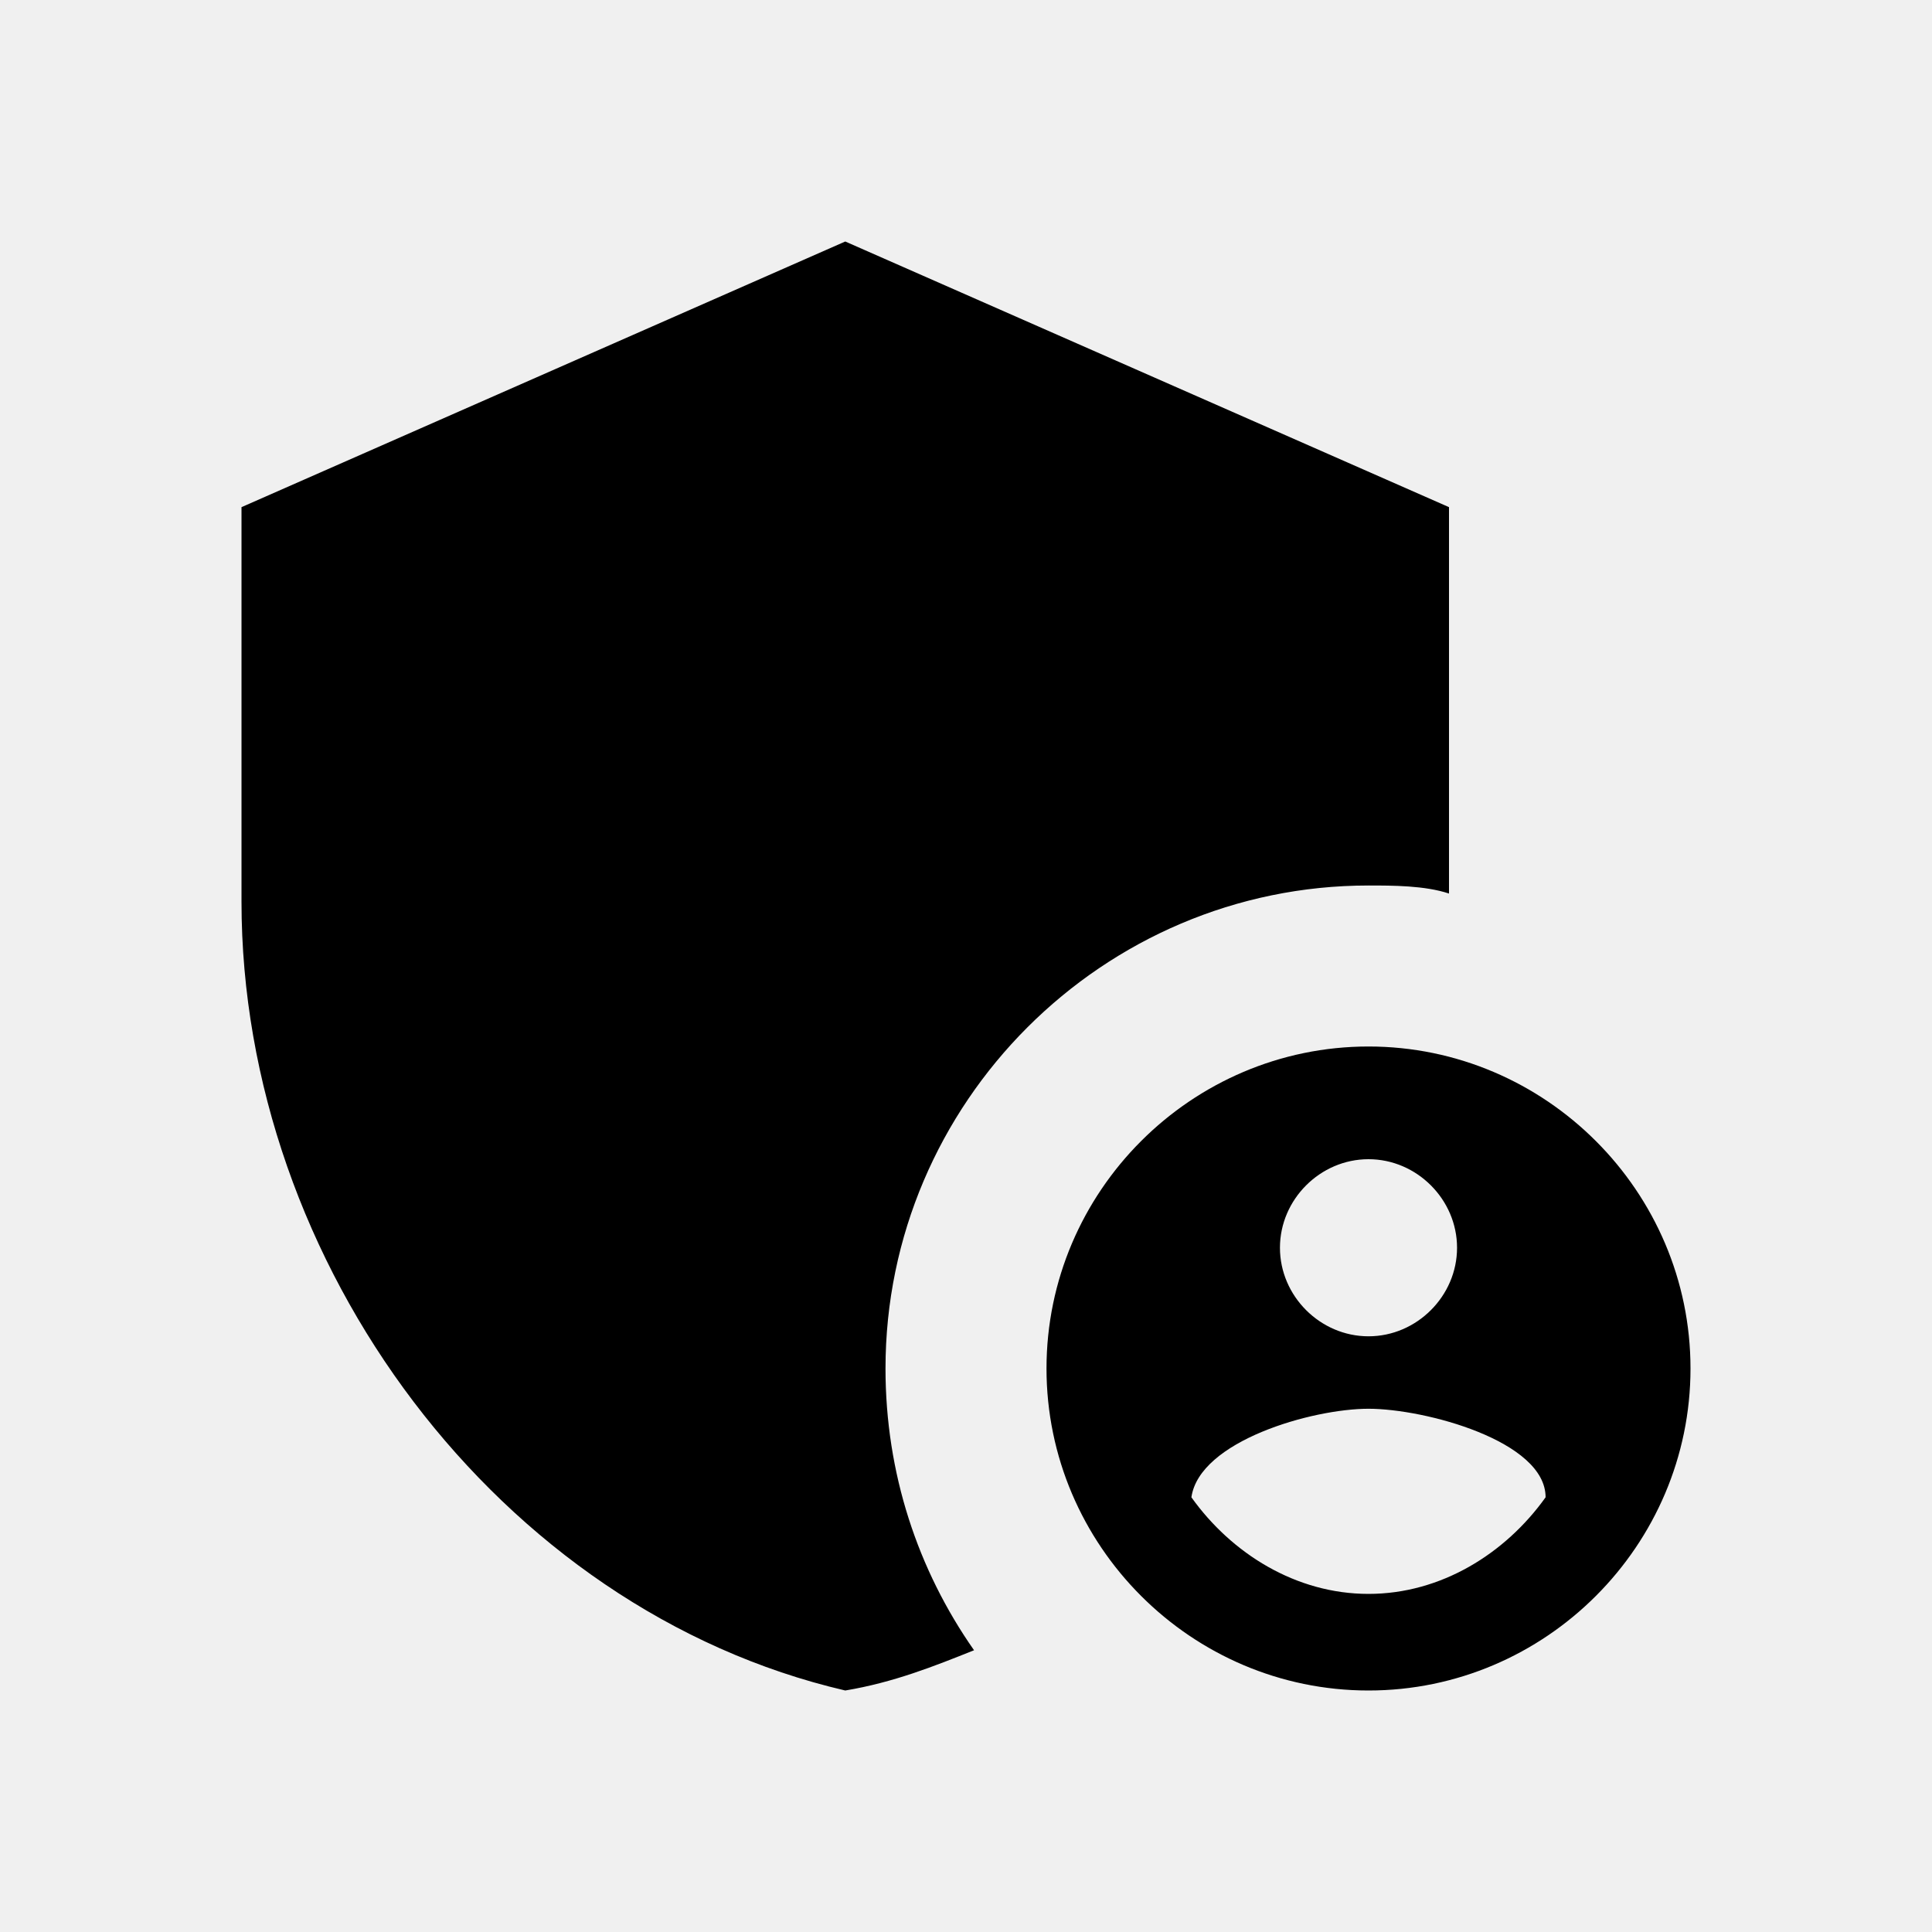
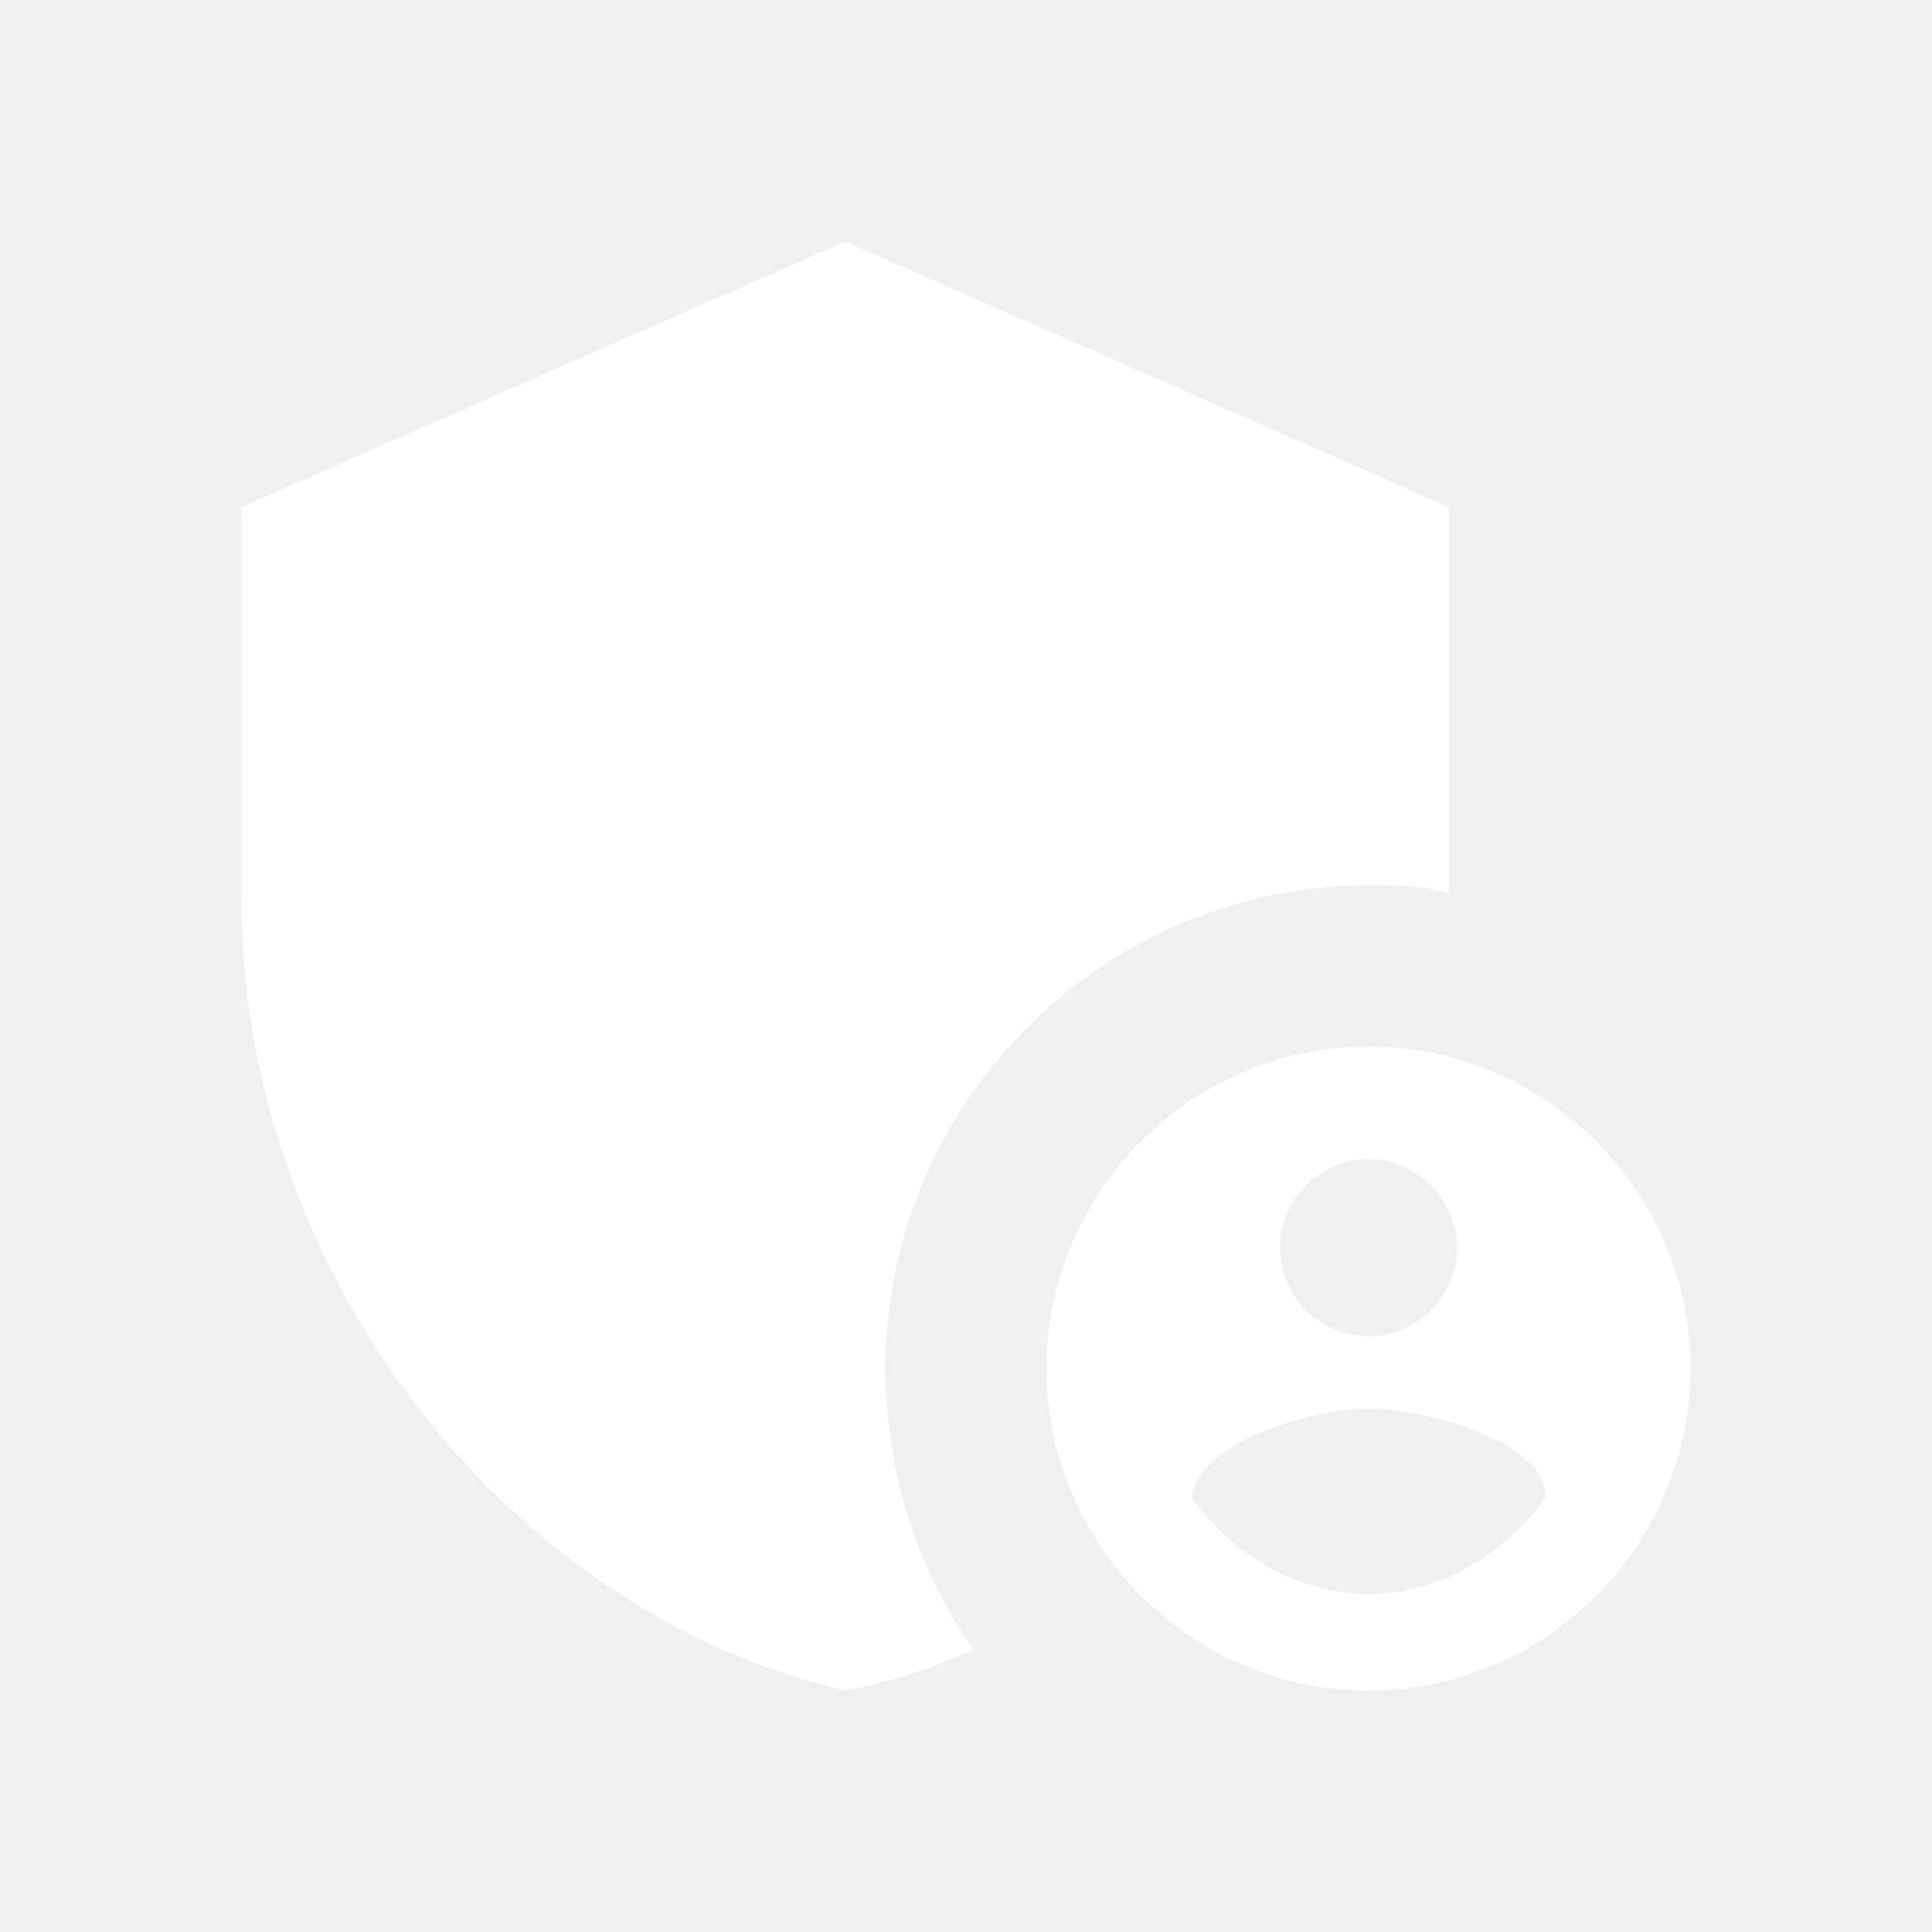
- <svg xmlns="http://www.w3.org/2000/svg" viewBox="0 0 24 24">
-   <path d="M17 11C17.3 11 17.7 11 18 11.1V6.3L10.5 3L3 6.3V11.2C3 15.7 6.2 20 10.5 21C11.1 20.9 11.6 20.7 12.1 20.5C11.4 19.5 11 18.3 11 17C11 13.7 13.7 11 17 11M17 13C14.8 13 13 14.8 13 17S14.8 21 17 21 21 19.2 21 17 19.2 13 17 13M17 14.4C17.6 14.4 18.1 14.9 18.1 15.5C18.1 16.1 17.6 16.6 17 16.6S15.9 16.1 15.9 15.5 16.4 14.4 17 14.4M17 19.8C16.1 19.8 15.3 19.3 14.8 18.6C14.9 17.9 16.3 17.5 17 17.5S19.2 17.9 19.2 18.6C18.7 19.3 17.9 19.8 17 19.8Z" />
+ <svg xmlns="http://www.w3.org/2000/svg" viewBox="0 0 24 24" version="1.1" id="svg1">
+   <defs id="defs1" />
+   <path d="M17 11C17.3 11 17.7 11 18 11.1V6.3L10.5 3L3 6.3V11.2C3 15.7 6.2 20 10.5 21C11.1 20.9 11.6 20.7 12.1 20.5C11.4 19.5 11 18.3 11 17C11 13.7 13.7 11 17 11M17 13C14.8 13 13 14.8 13 17S14.8 21 17 21 21 19.2 21 17 19.2 13 17 13M17 14.4C17.6 14.4 18.1 14.9 18.1 15.5C18.1 16.1 17.6 16.6 17 16.6S15.9 16.1 15.9 15.5 16.4 14.4 17 14.4M17 19.8C16.1 19.8 15.3 19.3 14.8 18.6C14.9 17.9 16.3 17.5 17 17.5S19.2 17.9 19.2 18.6C18.7 19.3 17.9 19.8 17 19.8Z" id="path1" style="fill:#ffffff" />
</svg>
